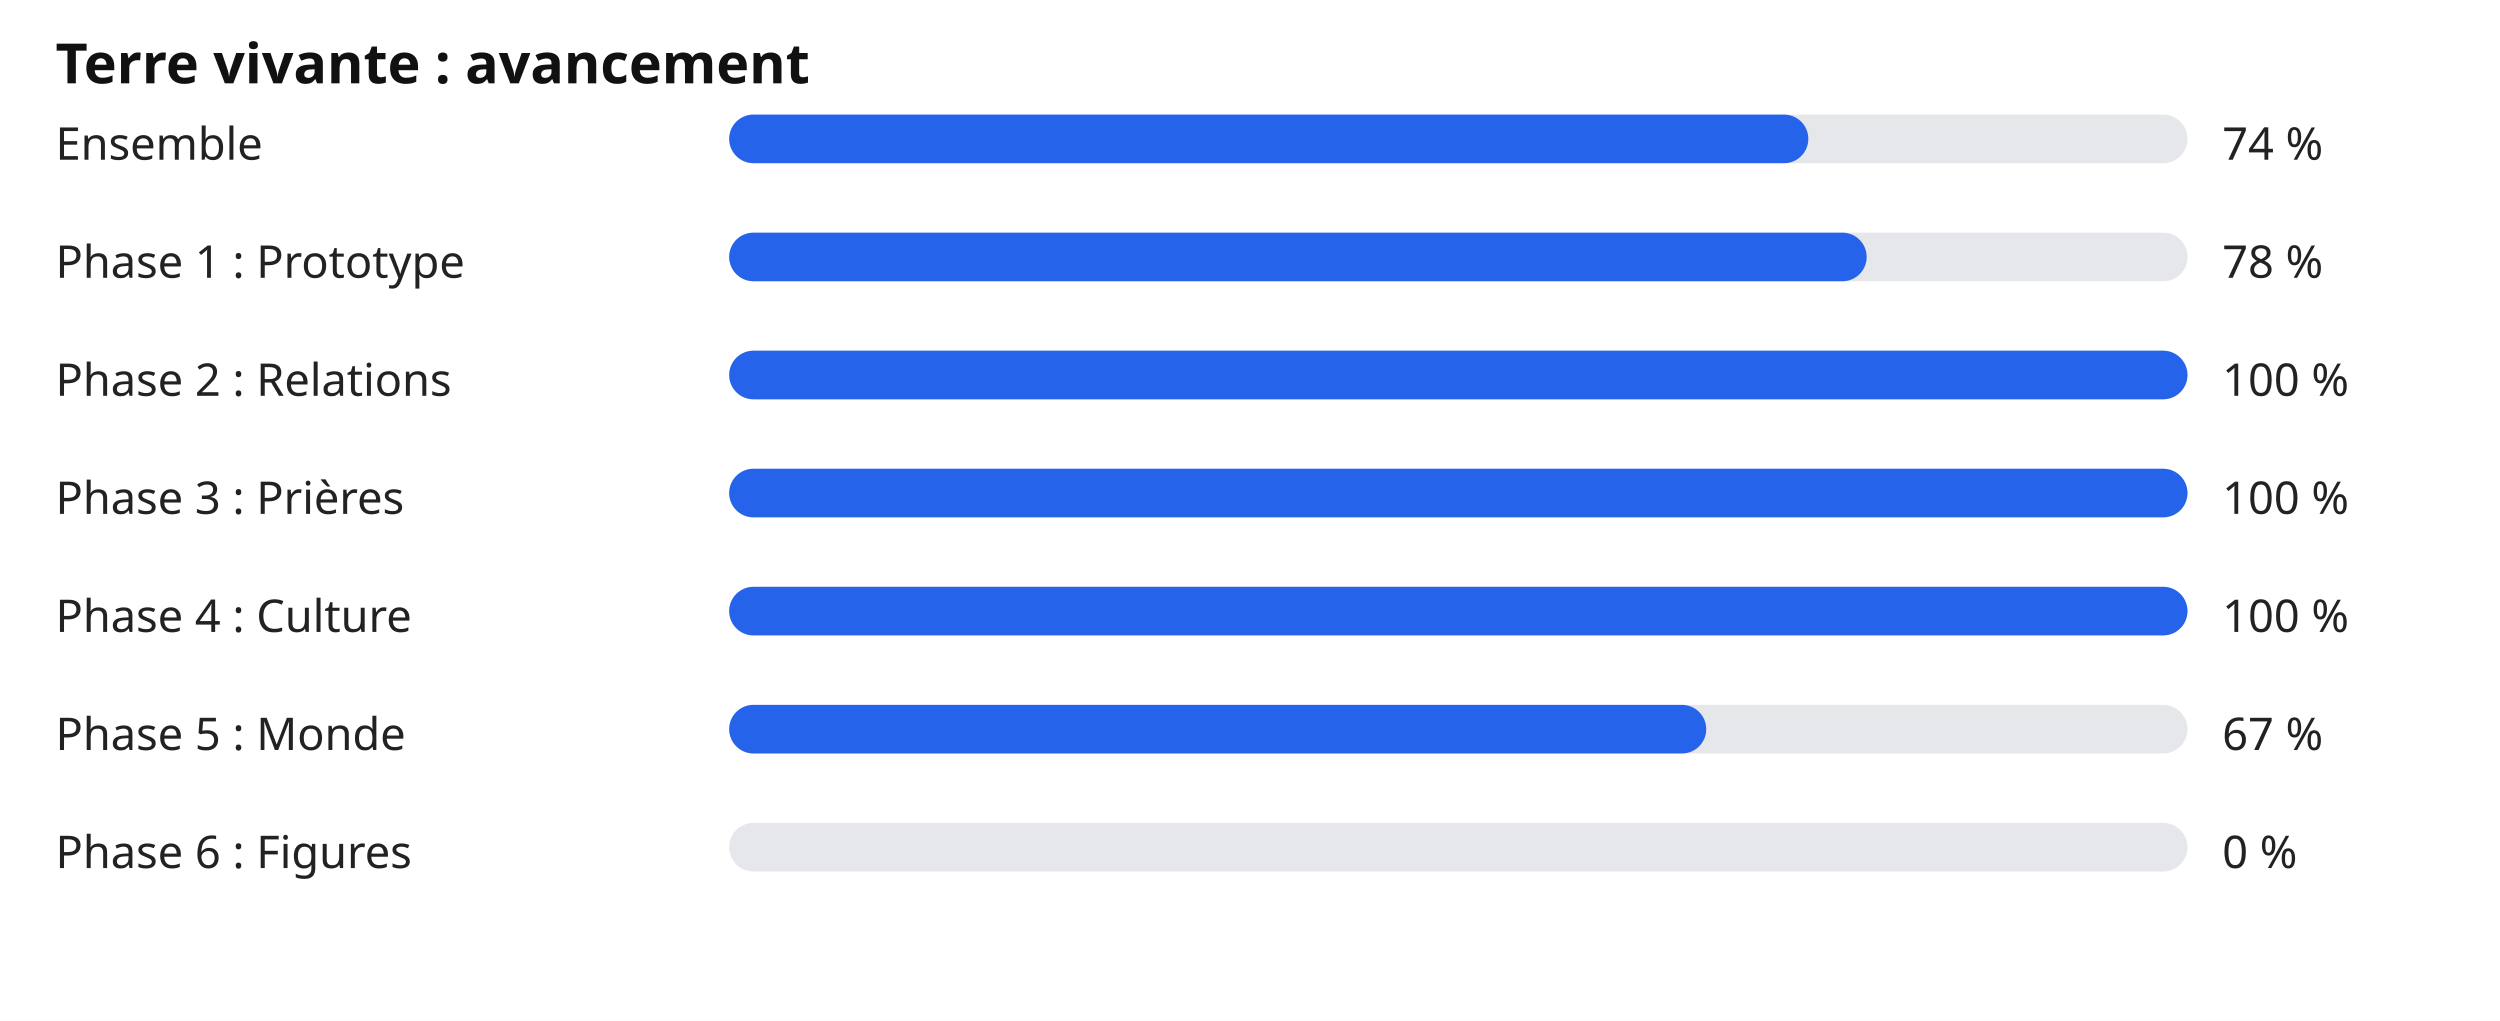
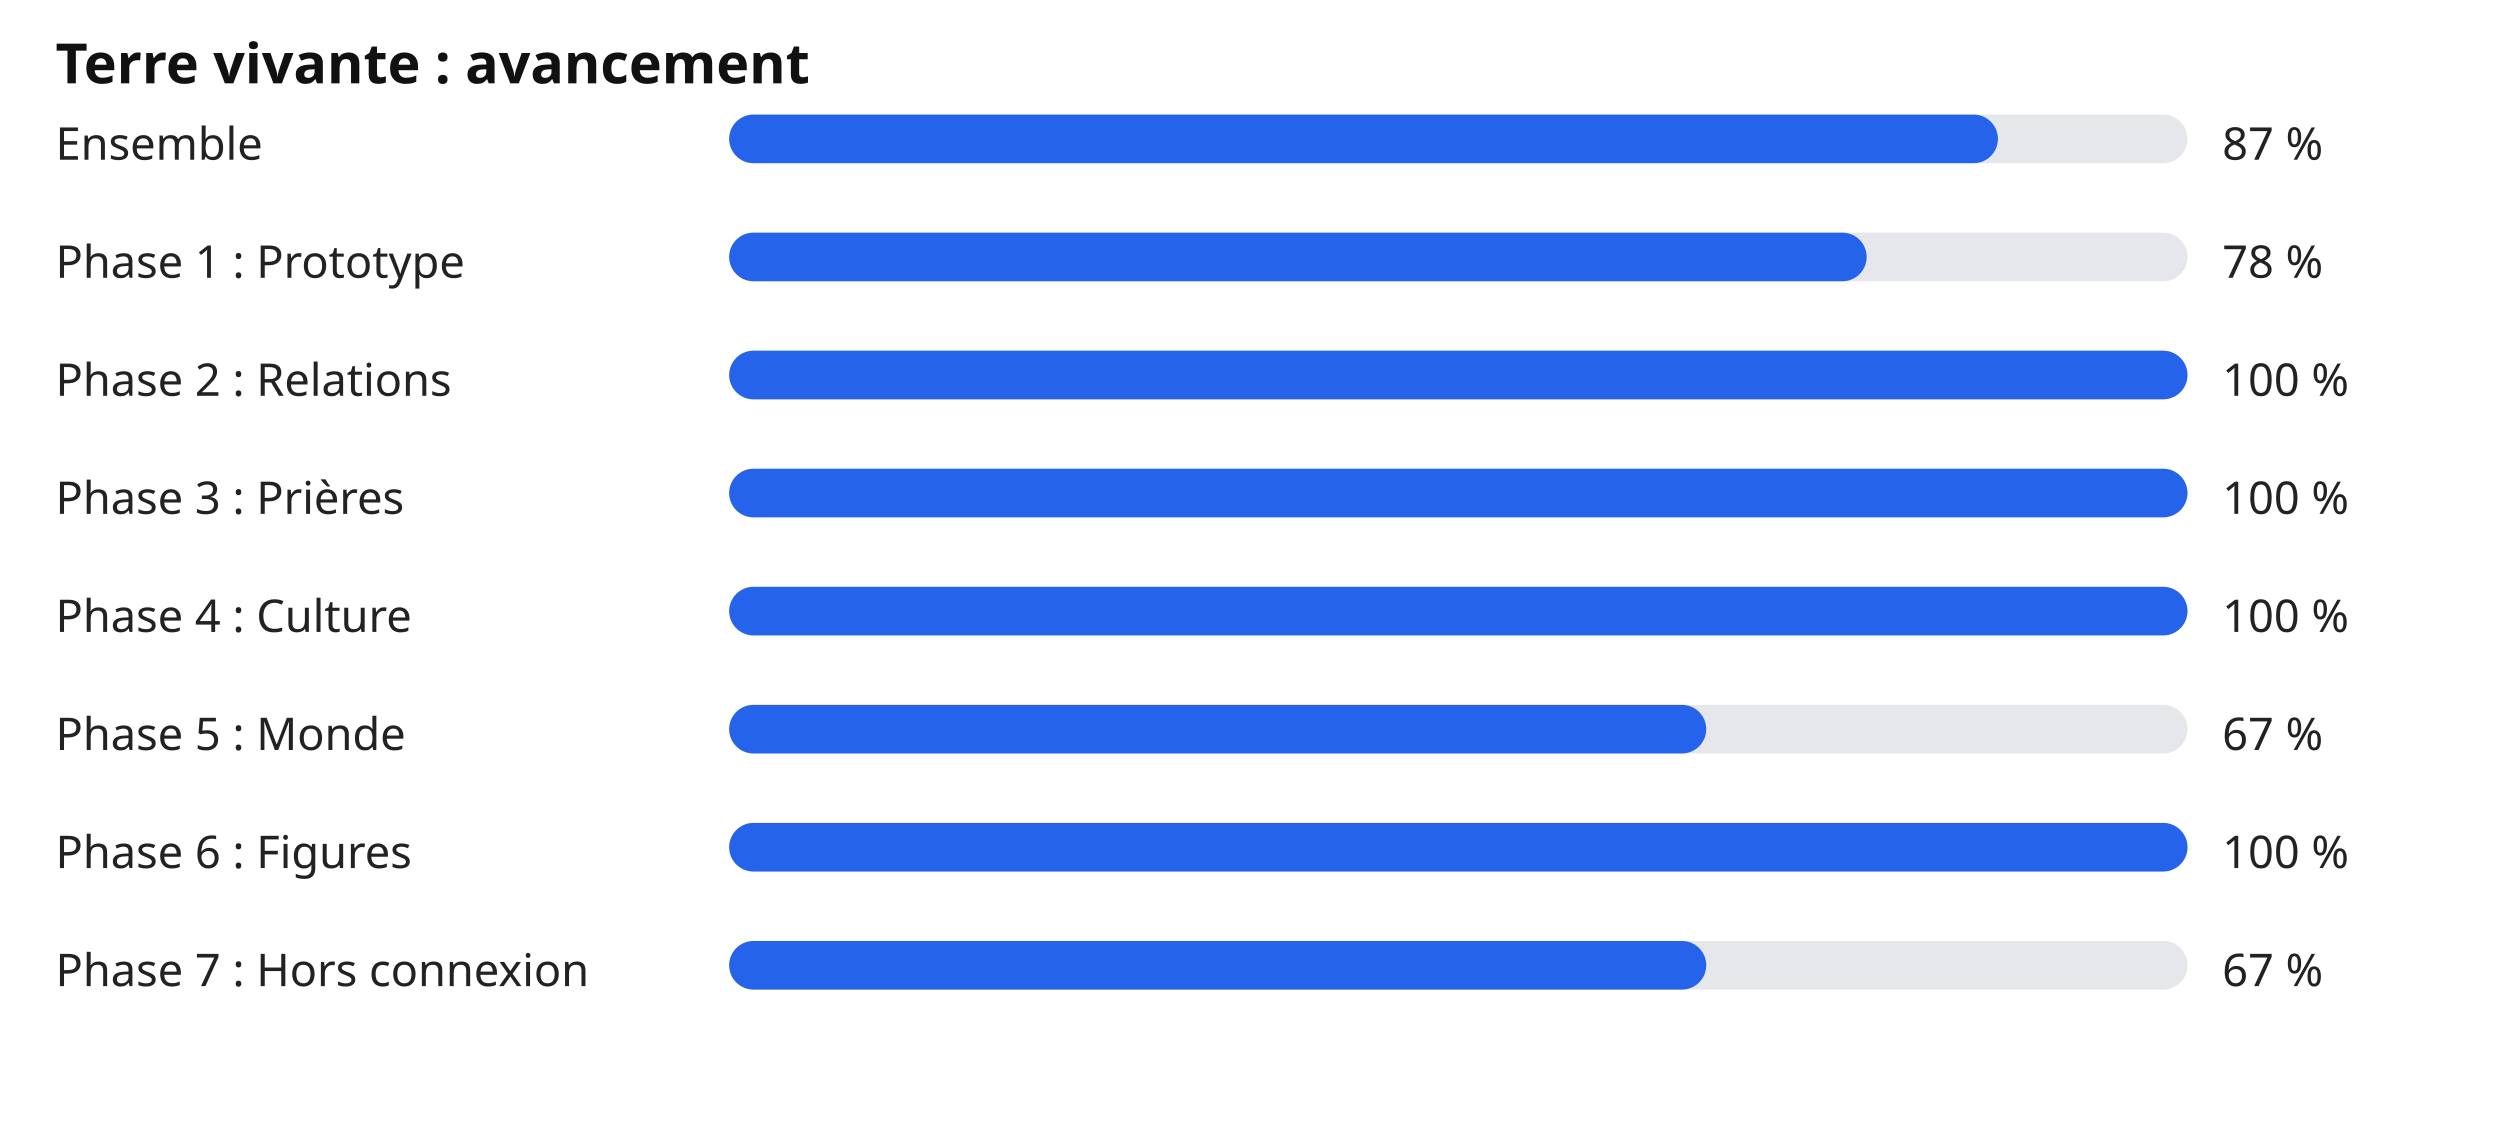
- <svg xmlns="http://www.w3.org/2000/svg" width="720" height="294" viewBox="0 0 720 294">
+ <svg xmlns="http://www.w3.org/2000/svg" width="720" height="328" viewBox="0 0 720 328">
  <rect width="100%" height="100%" fill="#ffffff" />
  <text x="16" y="24" font-size="16" font-family="sans-serif" font-weight="bold" fill="#111">Terre vivante : avancement</text>
  <text x="16" y="46" font-size="13" font-family="sans-serif" fill="#222">Ensemble</text>
  <rect x="210" y="33" width="420" height="14" rx="7" fill="#e5e7eb" />
-   <rect x="210" y="33" width="310.8" height="14" rx="7" fill="#2563eb" />
-   <text x="640" y="46" font-size="13" font-family="sans-serif" fill="#222">74 %</text>
+   <rect x="210" y="33" width="365.4" height="14" rx="7" fill="#2563eb" />
+   <text x="640" y="46" font-size="13" font-family="sans-serif" fill="#222">87 %</text>
  <text x="16" y="80" font-size="13" font-family="sans-serif" fill="#222">Phase 1 : Prototype</text>
  <rect x="210" y="67" width="420" height="14" rx="7" fill="#e5e7eb" />
  <rect x="210" y="67" width="327.6" height="14" rx="7" fill="#2563eb" />
  <text x="640" y="80" font-size="13" font-family="sans-serif" fill="#222">78 %</text>
  <text x="16" y="114" font-size="13" font-family="sans-serif" fill="#222">Phase 2 : Relations</text>
  <rect x="210" y="101" width="420" height="14" rx="7" fill="#e5e7eb" />
  <rect x="210" y="101" width="420.0" height="14" rx="7" fill="#2563eb" />
  <text x="640" y="114" font-size="13" font-family="sans-serif" fill="#222">100 %</text>
  <text x="16" y="148" font-size="13" font-family="sans-serif" fill="#222">Phase 3 : Prières</text>
  <rect x="210" y="135" width="420" height="14" rx="7" fill="#e5e7eb" />
  <rect x="210" y="135" width="420.0" height="14" rx="7" fill="#2563eb" />
  <text x="640" y="148" font-size="13" font-family="sans-serif" fill="#222">100 %</text>
  <text x="16" y="182" font-size="13" font-family="sans-serif" fill="#222">Phase 4 : Culture</text>
  <rect x="210" y="169" width="420" height="14" rx="7" fill="#e5e7eb" />
  <rect x="210" y="169" width="420.0" height="14" rx="7" fill="#2563eb" />
  <text x="640" y="182" font-size="13" font-family="sans-serif" fill="#222">100 %</text>
  <text x="16" y="216" font-size="13" font-family="sans-serif" fill="#222">Phase 5 : Monde</text>
  <rect x="210" y="203" width="420" height="14" rx="7" fill="#e5e7eb" />
  <rect x="210" y="203" width="281.4" height="14" rx="7" fill="#2563eb" />
  <text x="640" y="216" font-size="13" font-family="sans-serif" fill="#222">67 %</text>
  <text x="16" y="250" font-size="13" font-family="sans-serif" fill="#222">Phase 6 : Figures</text>
  <rect x="210" y="237" width="420" height="14" rx="7" fill="#e5e7eb" />
-   <rect x="210" y="237" width="0.0" height="14" rx="7" fill="#2563eb" />
-   <text x="640" y="250" font-size="13" font-family="sans-serif" fill="#222">0 %</text>
+   <rect x="210" y="237" width="420.0" height="14" rx="7" fill="#2563eb" />
+   <text x="640" y="250" font-size="13" font-family="sans-serif" fill="#222">100 %</text>
+   <text x="16" y="284" font-size="13" font-family="sans-serif" fill="#222">Phase 7 : Hors connexion</text>
+   <rect x="210" y="271" width="420" height="14" rx="7" fill="#e5e7eb" />
+   <rect x="210" y="271" width="281.4" height="14" rx="7" fill="#2563eb" />
+   <text x="640" y="284" font-size="13" font-family="sans-serif" fill="#222">67 %</text>
</svg>
